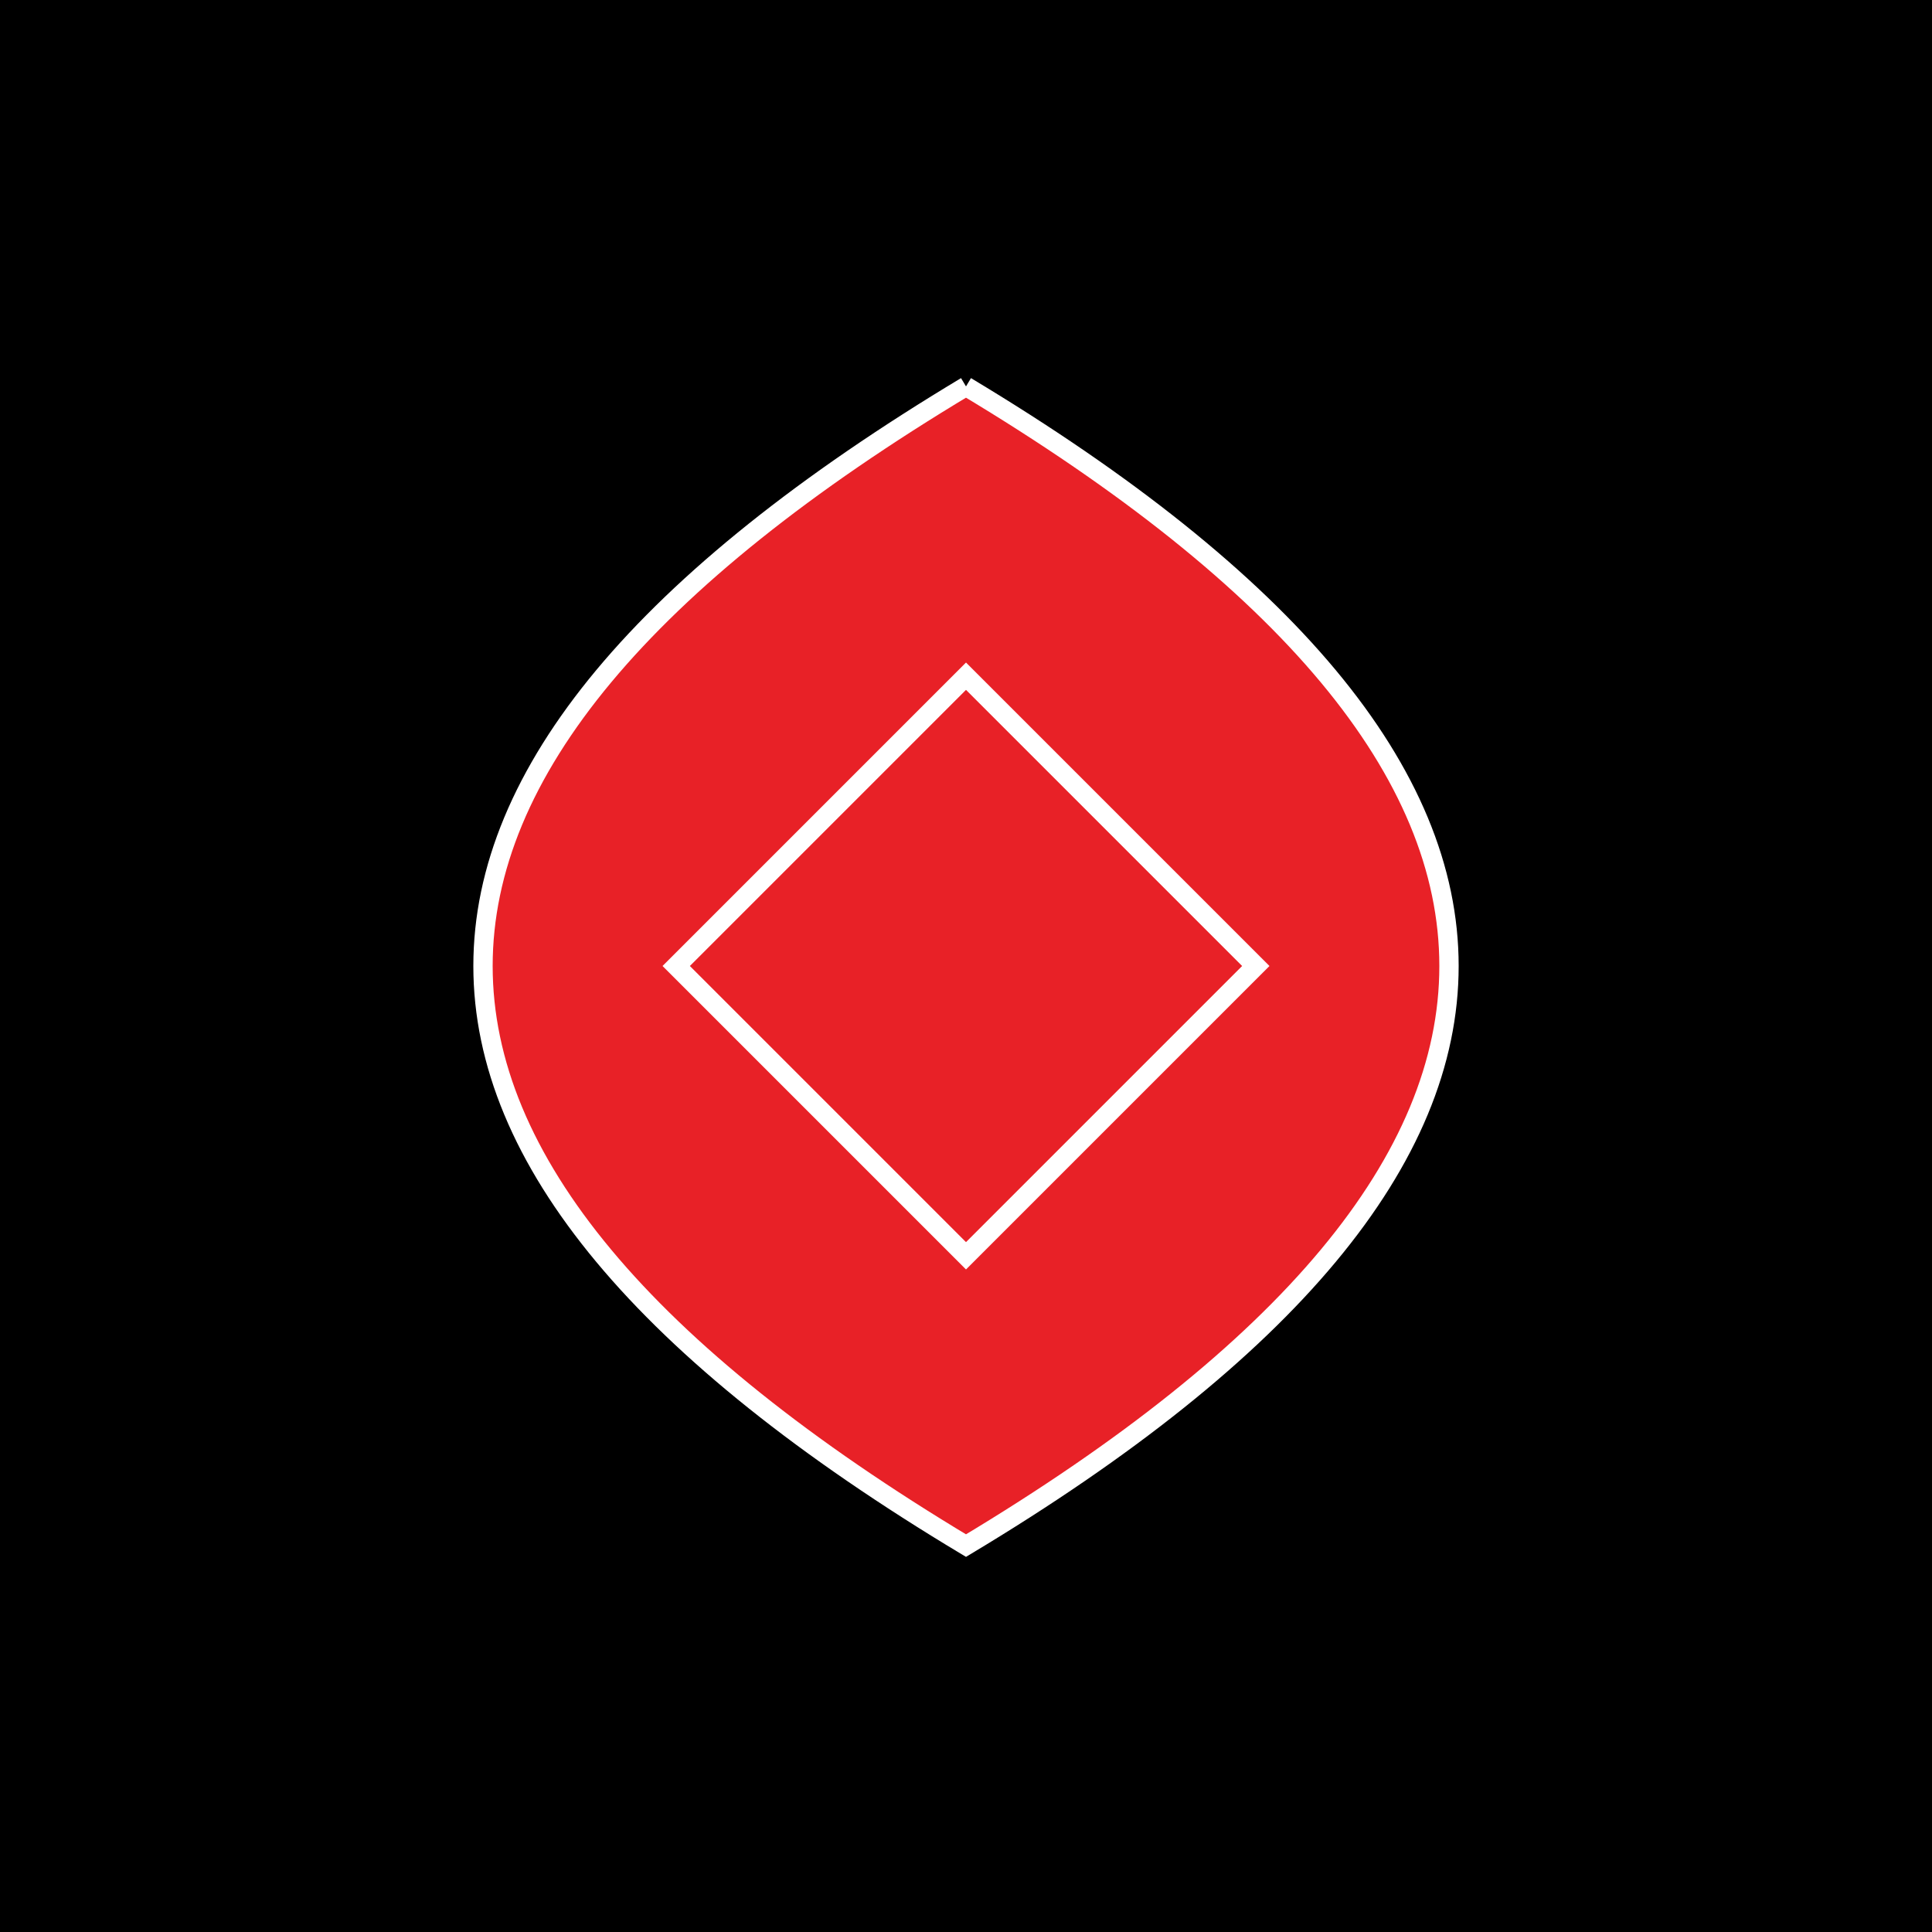
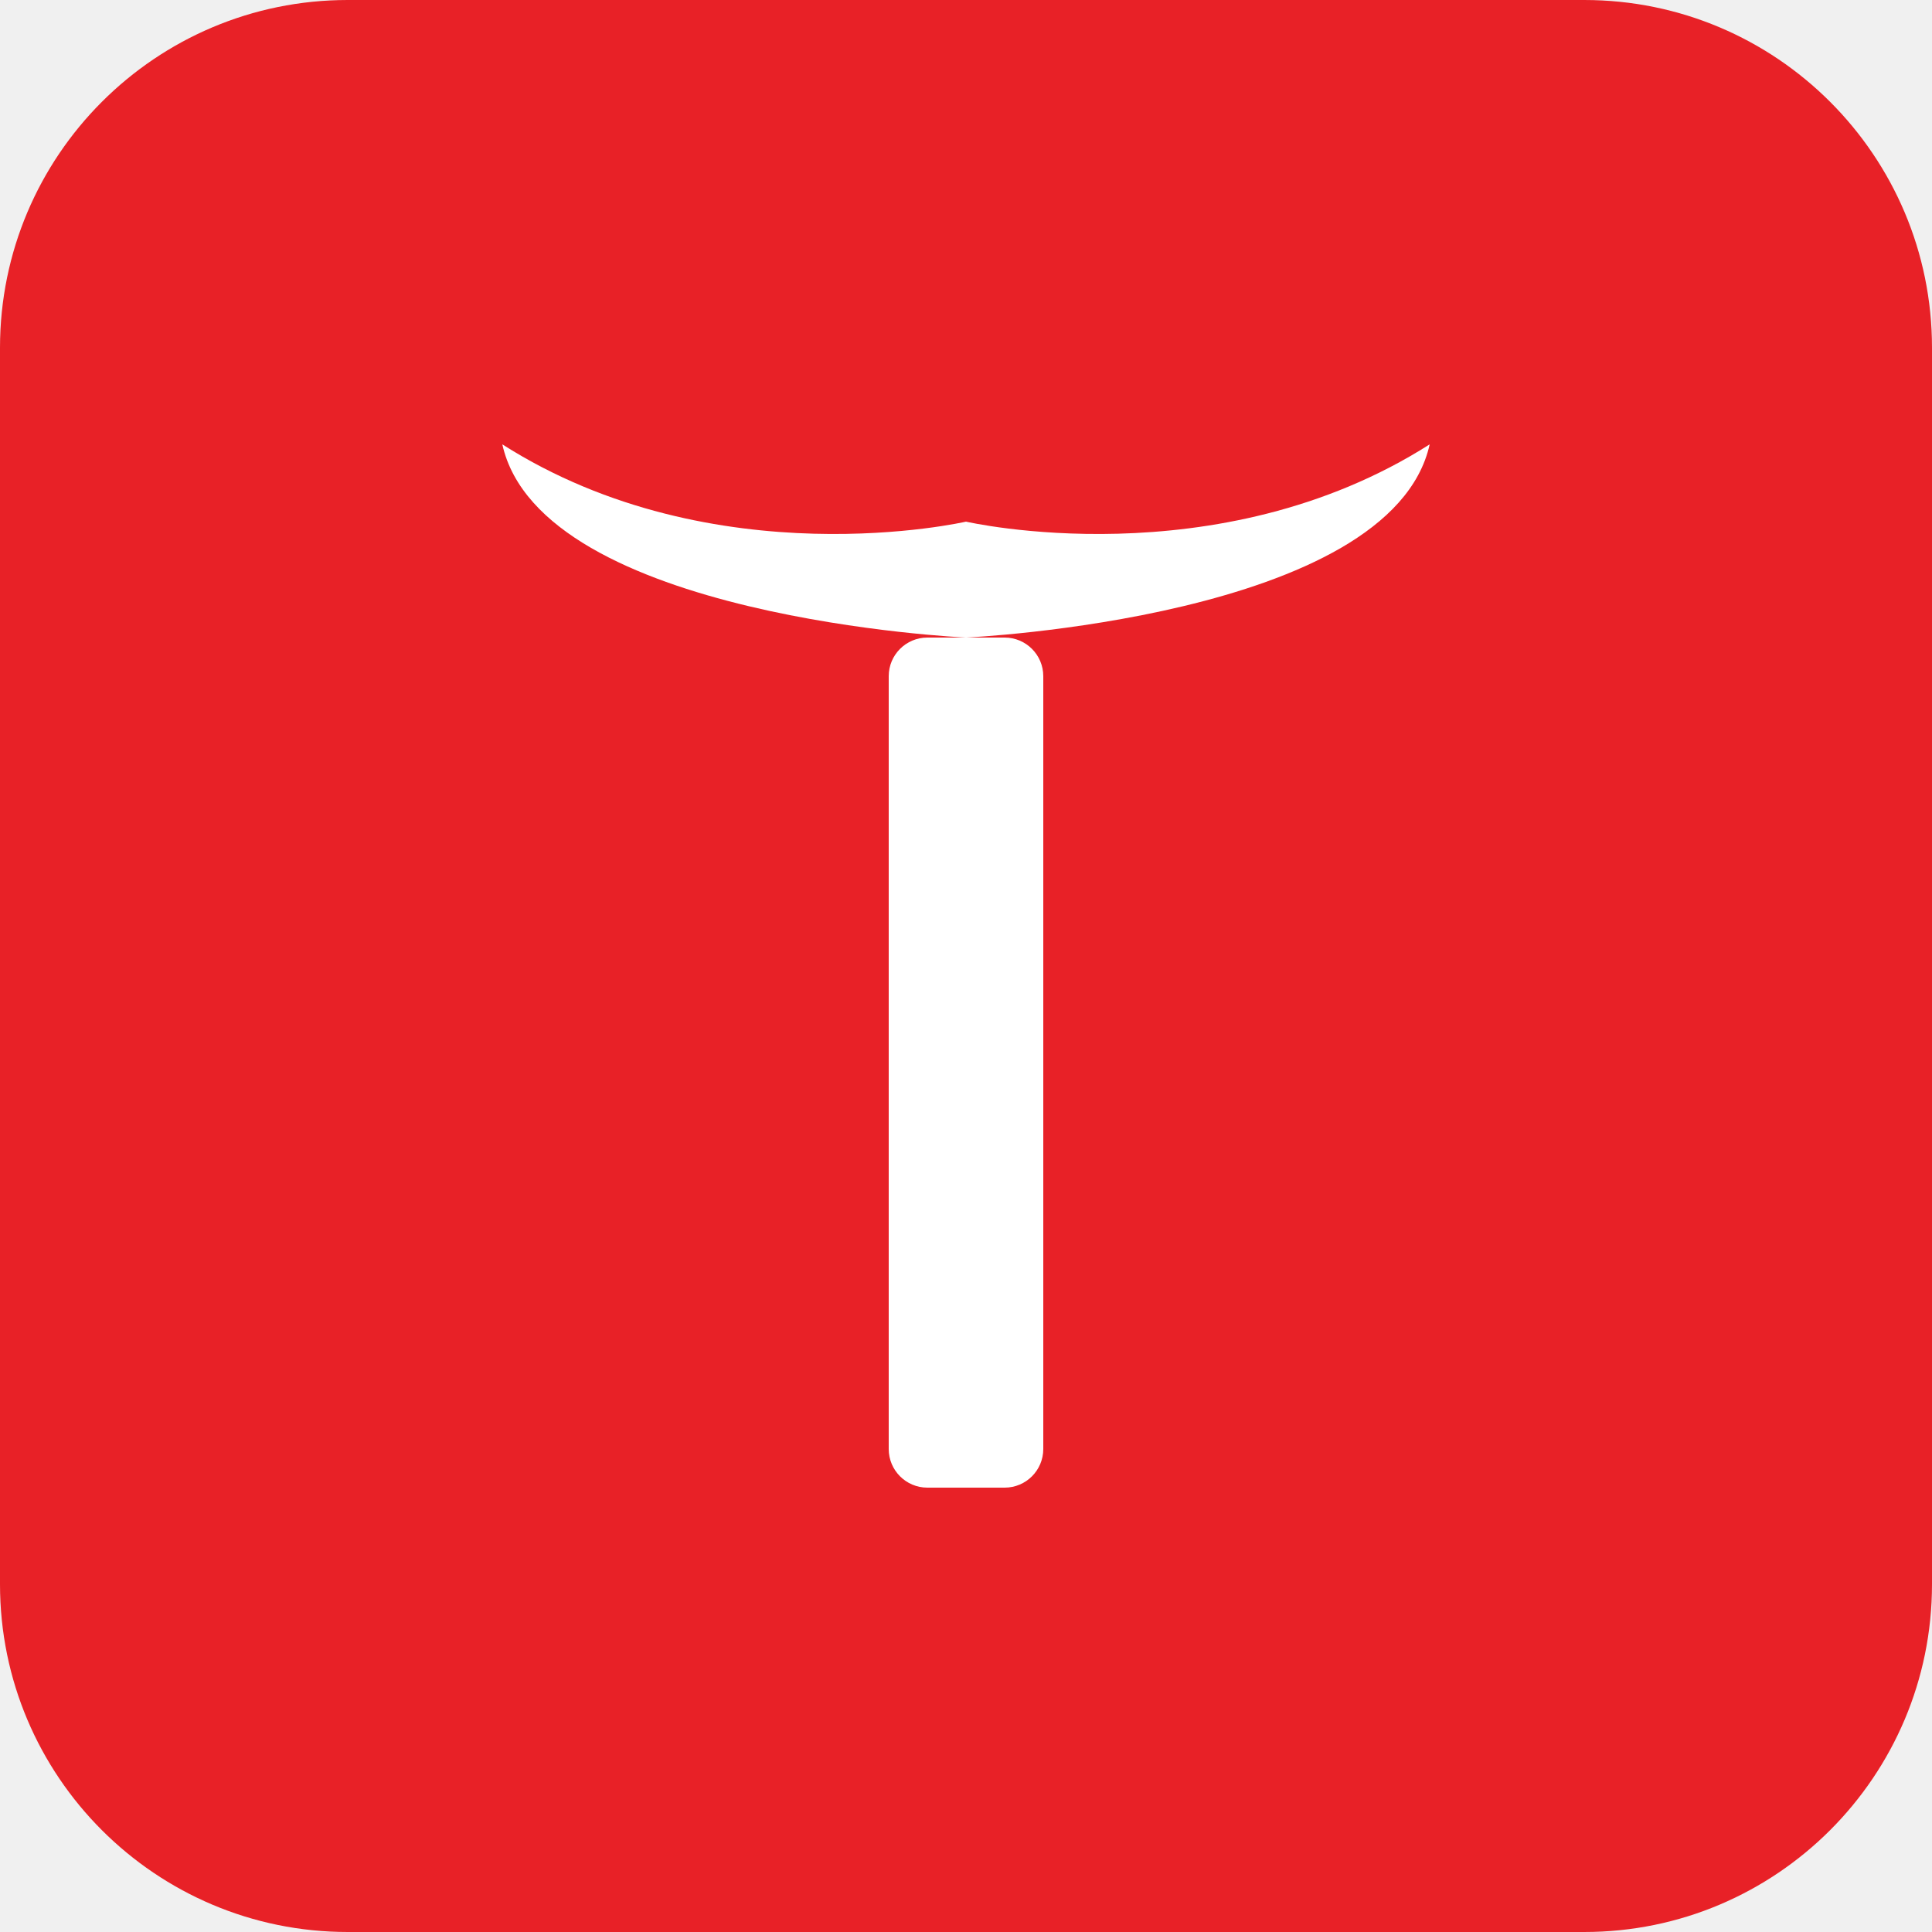
<svg xmlns="http://www.w3.org/2000/svg" viewBox="0 0 100 100">
-   <rect width="100" height="100" fill="#000000" />
-   <path d="M50 20 Q75 35 75 50 Q75 65 50 80 Q25 65 25 50 Q25 35 50 20 M50 35 L65 50 L50 65 L35 50 Z" fill="#E82127" stroke="#ffffff" stroke-width="1" />
+   <rect width="100" height="100" rx="18" fill="#E82127" />
+   <path d="M50 27 C50 27 63 30 74 23 C72 32 50 33 50 33 C50 33 28 32 26 23 C37 30 50 27 50 27 Z" fill="white" />
+   <rect x="46" y="33" width="8" height="44" rx="2" fill="white" />
</svg>
